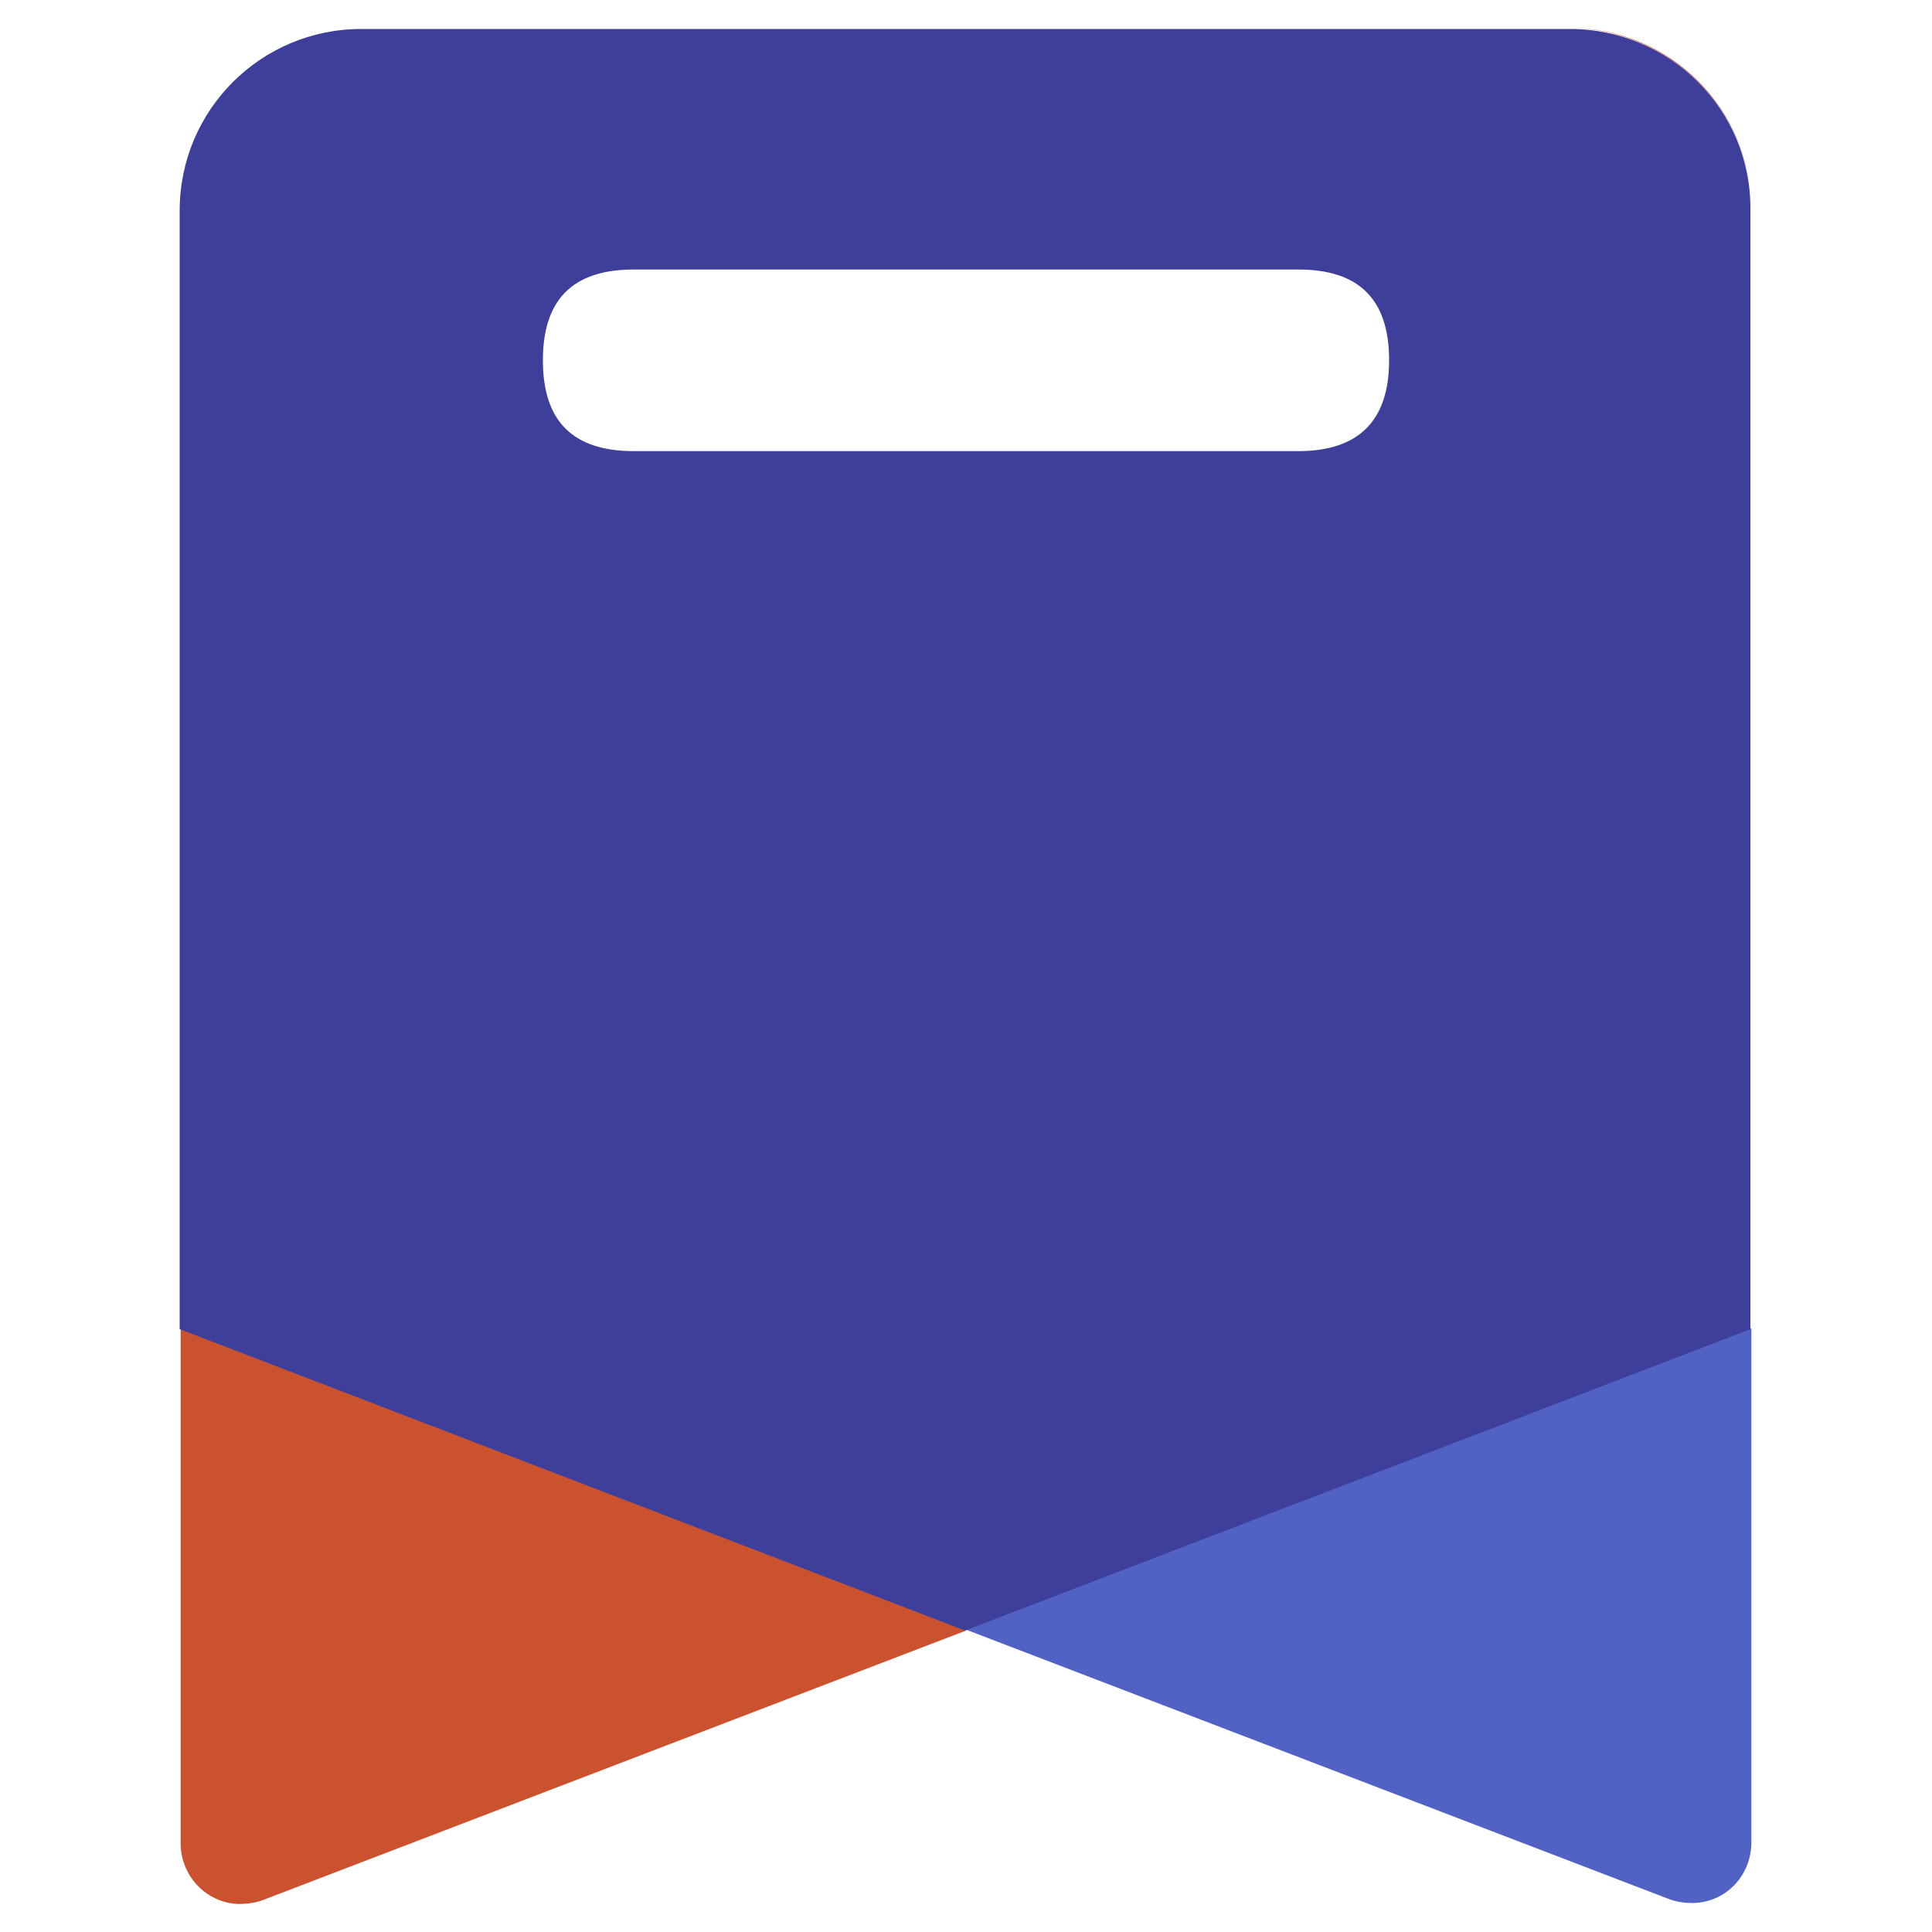
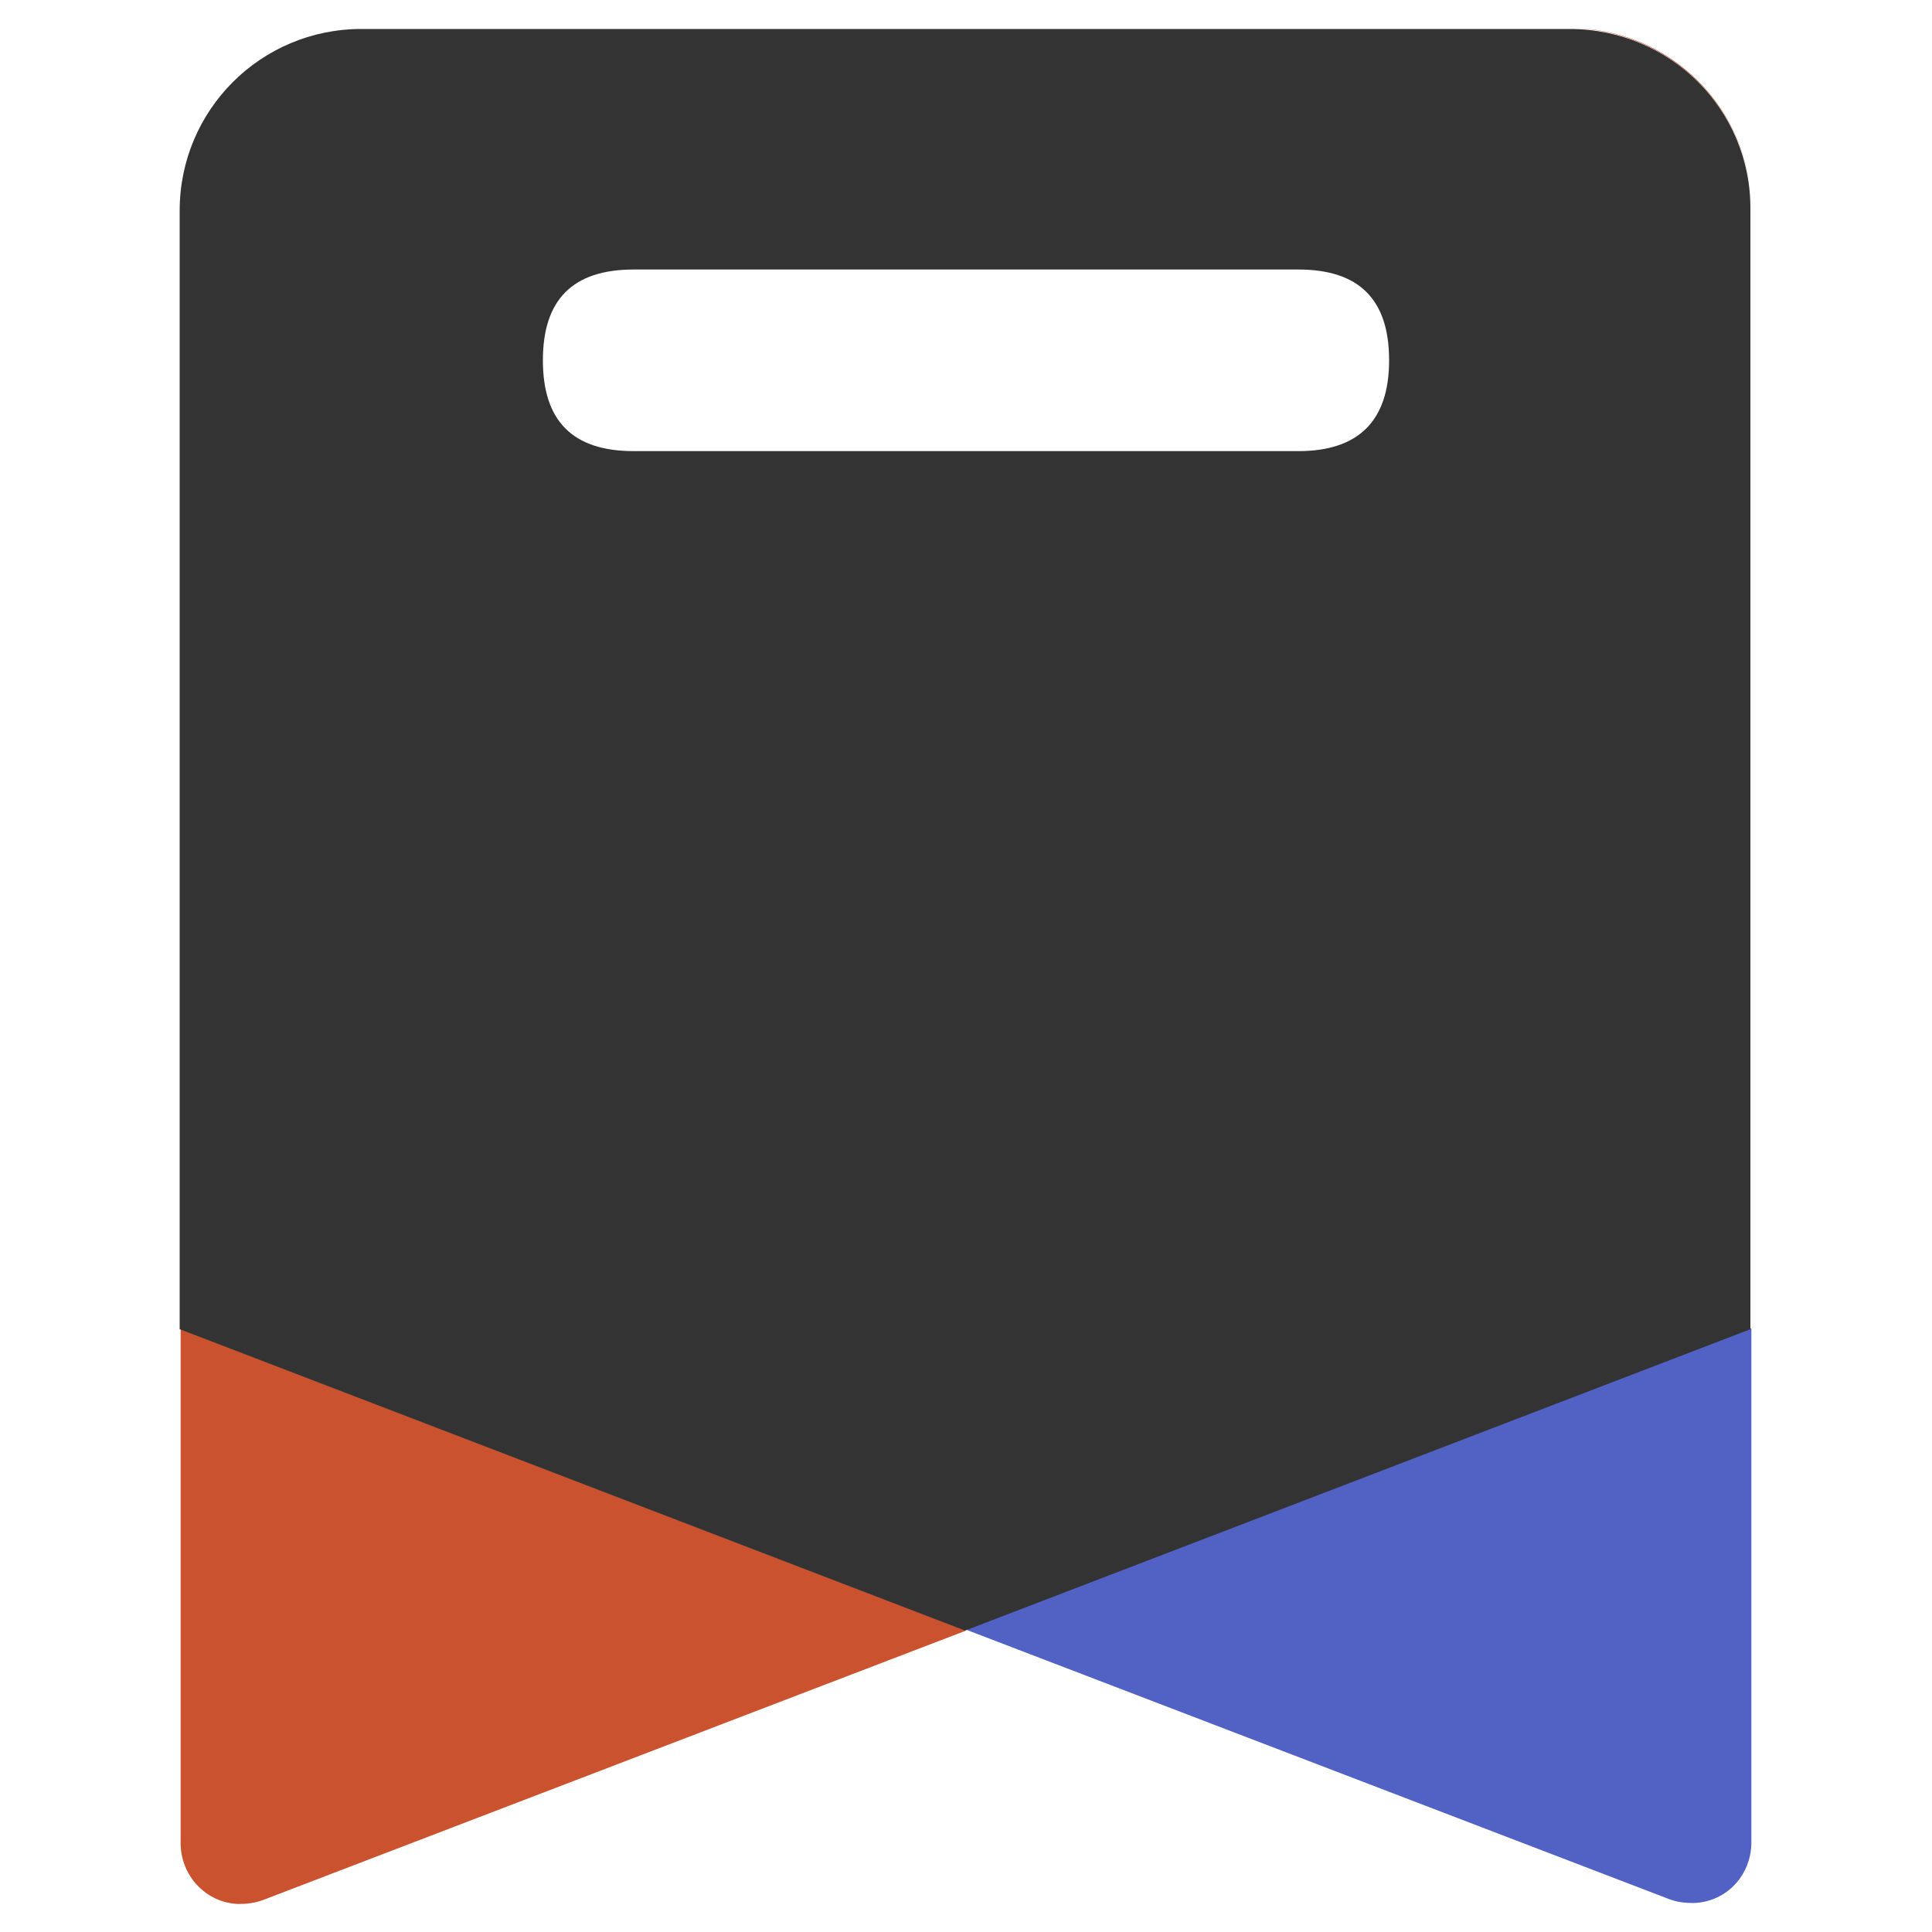
- <svg xmlns="http://www.w3.org/2000/svg" t="1617267063010" class="icon" viewBox="0 0 1024 1024" version="1.1" p-id="9395" width="32" height="32">
+ <svg xmlns="http://www.w3.org/2000/svg" t="1617691361328" class="icon" viewBox="0 0 1024 1024" version="1.1" p-id="1223" width="32" height="32">
  <defs>
    <style type="text/css" />
  </defs>
-   <path d="M95.744 975.872c-0.512 17.92 13.312 32.768 30.72 33.28 4.096 0 8.704-0.512 12.8-2.048l372.736-142.848-416.256-159.744v271.36zM928.256 111.104c0-53.248-43.008-96.256-96.256-96.256 53.248 0.512 96.256 43.52 96.256 96.256v592.896-592.896z" fill="#CB522E" p-id="9396" />
-   <path d="M884.736 1006.592c4.096 1.536 8.192 2.048 12.8 2.048 17.92-0.512 31.232-15.36 30.72-33.28v-271.36l-416.256 159.744 372.736 142.848zM192 15.36c-53.248 0-96.256 43.008-96.256 96.256v592.896-593.408c0-52.736 43.008-95.744 96.256-95.744z" fill="#5161C4" p-id="9397" />
-   <path d="M832 15.36h-640.512c-53.248 0-96.256 43.008-96.256 96.256v592.896l416.256 159.744 416.256-159.744V111.104c0.512-52.736-42.496-95.744-95.744-95.744z m-143.872 223.744h-352.256c-32.256 0-48.128-15.872-48.128-48.128 0-32.256 15.872-48.128 48.128-48.128h352.256c32.256 0 48.128 15.872 48.128 48.128 0 32.256-16.384 48.128-48.128 48.128z" fill="#3E3E9B" p-id="9398" />
+   <path d="M95.744 975.872c-0.512 17.92 13.312 32.768 30.72 33.28 4.096 0 8.704-0.512 12.8-2.048l372.736-142.848-416.256-159.744v271.36zM928.256 111.104c0-53.248-43.008-96.256-96.256-96.256 53.248 0.512 96.256 43.52 96.256 96.256v592.896-592.896z" fill="#CB522E" p-id="1224" />
+   <path d="M884.736 1006.592c4.096 1.536 8.192 2.048 12.8 2.048 17.92-0.512 31.232-15.36 30.72-33.28v-271.36l-416.256 159.744 372.736 142.848zM192 15.36c-53.248 0-96.256 43.008-96.256 96.256v592.896-593.408c0-52.736 43.008-95.744 96.256-95.744z" fill="#5161C4" p-id="1225" />
+   <path d="M832 15.36h-640.512c-53.248 0-96.256 43.008-96.256 96.256v592.896l416.256 159.744 416.256-159.744V111.104c0.512-52.736-42.496-95.744-95.744-95.744z m-143.872 223.744h-352.256c-32.256 0-48.128-15.872-48.128-48.128 0-32.256 15.872-48.128 48.128-48.128h352.256c32.256 0 48.128 15.872 48.128 48.128 0 32.256-16.384 48.128-48.128 48.128z" fill="#333333" p-id="1226" data-spm-anchor-id="a313x.7781069.0.i2" class="selected" />
</svg>
